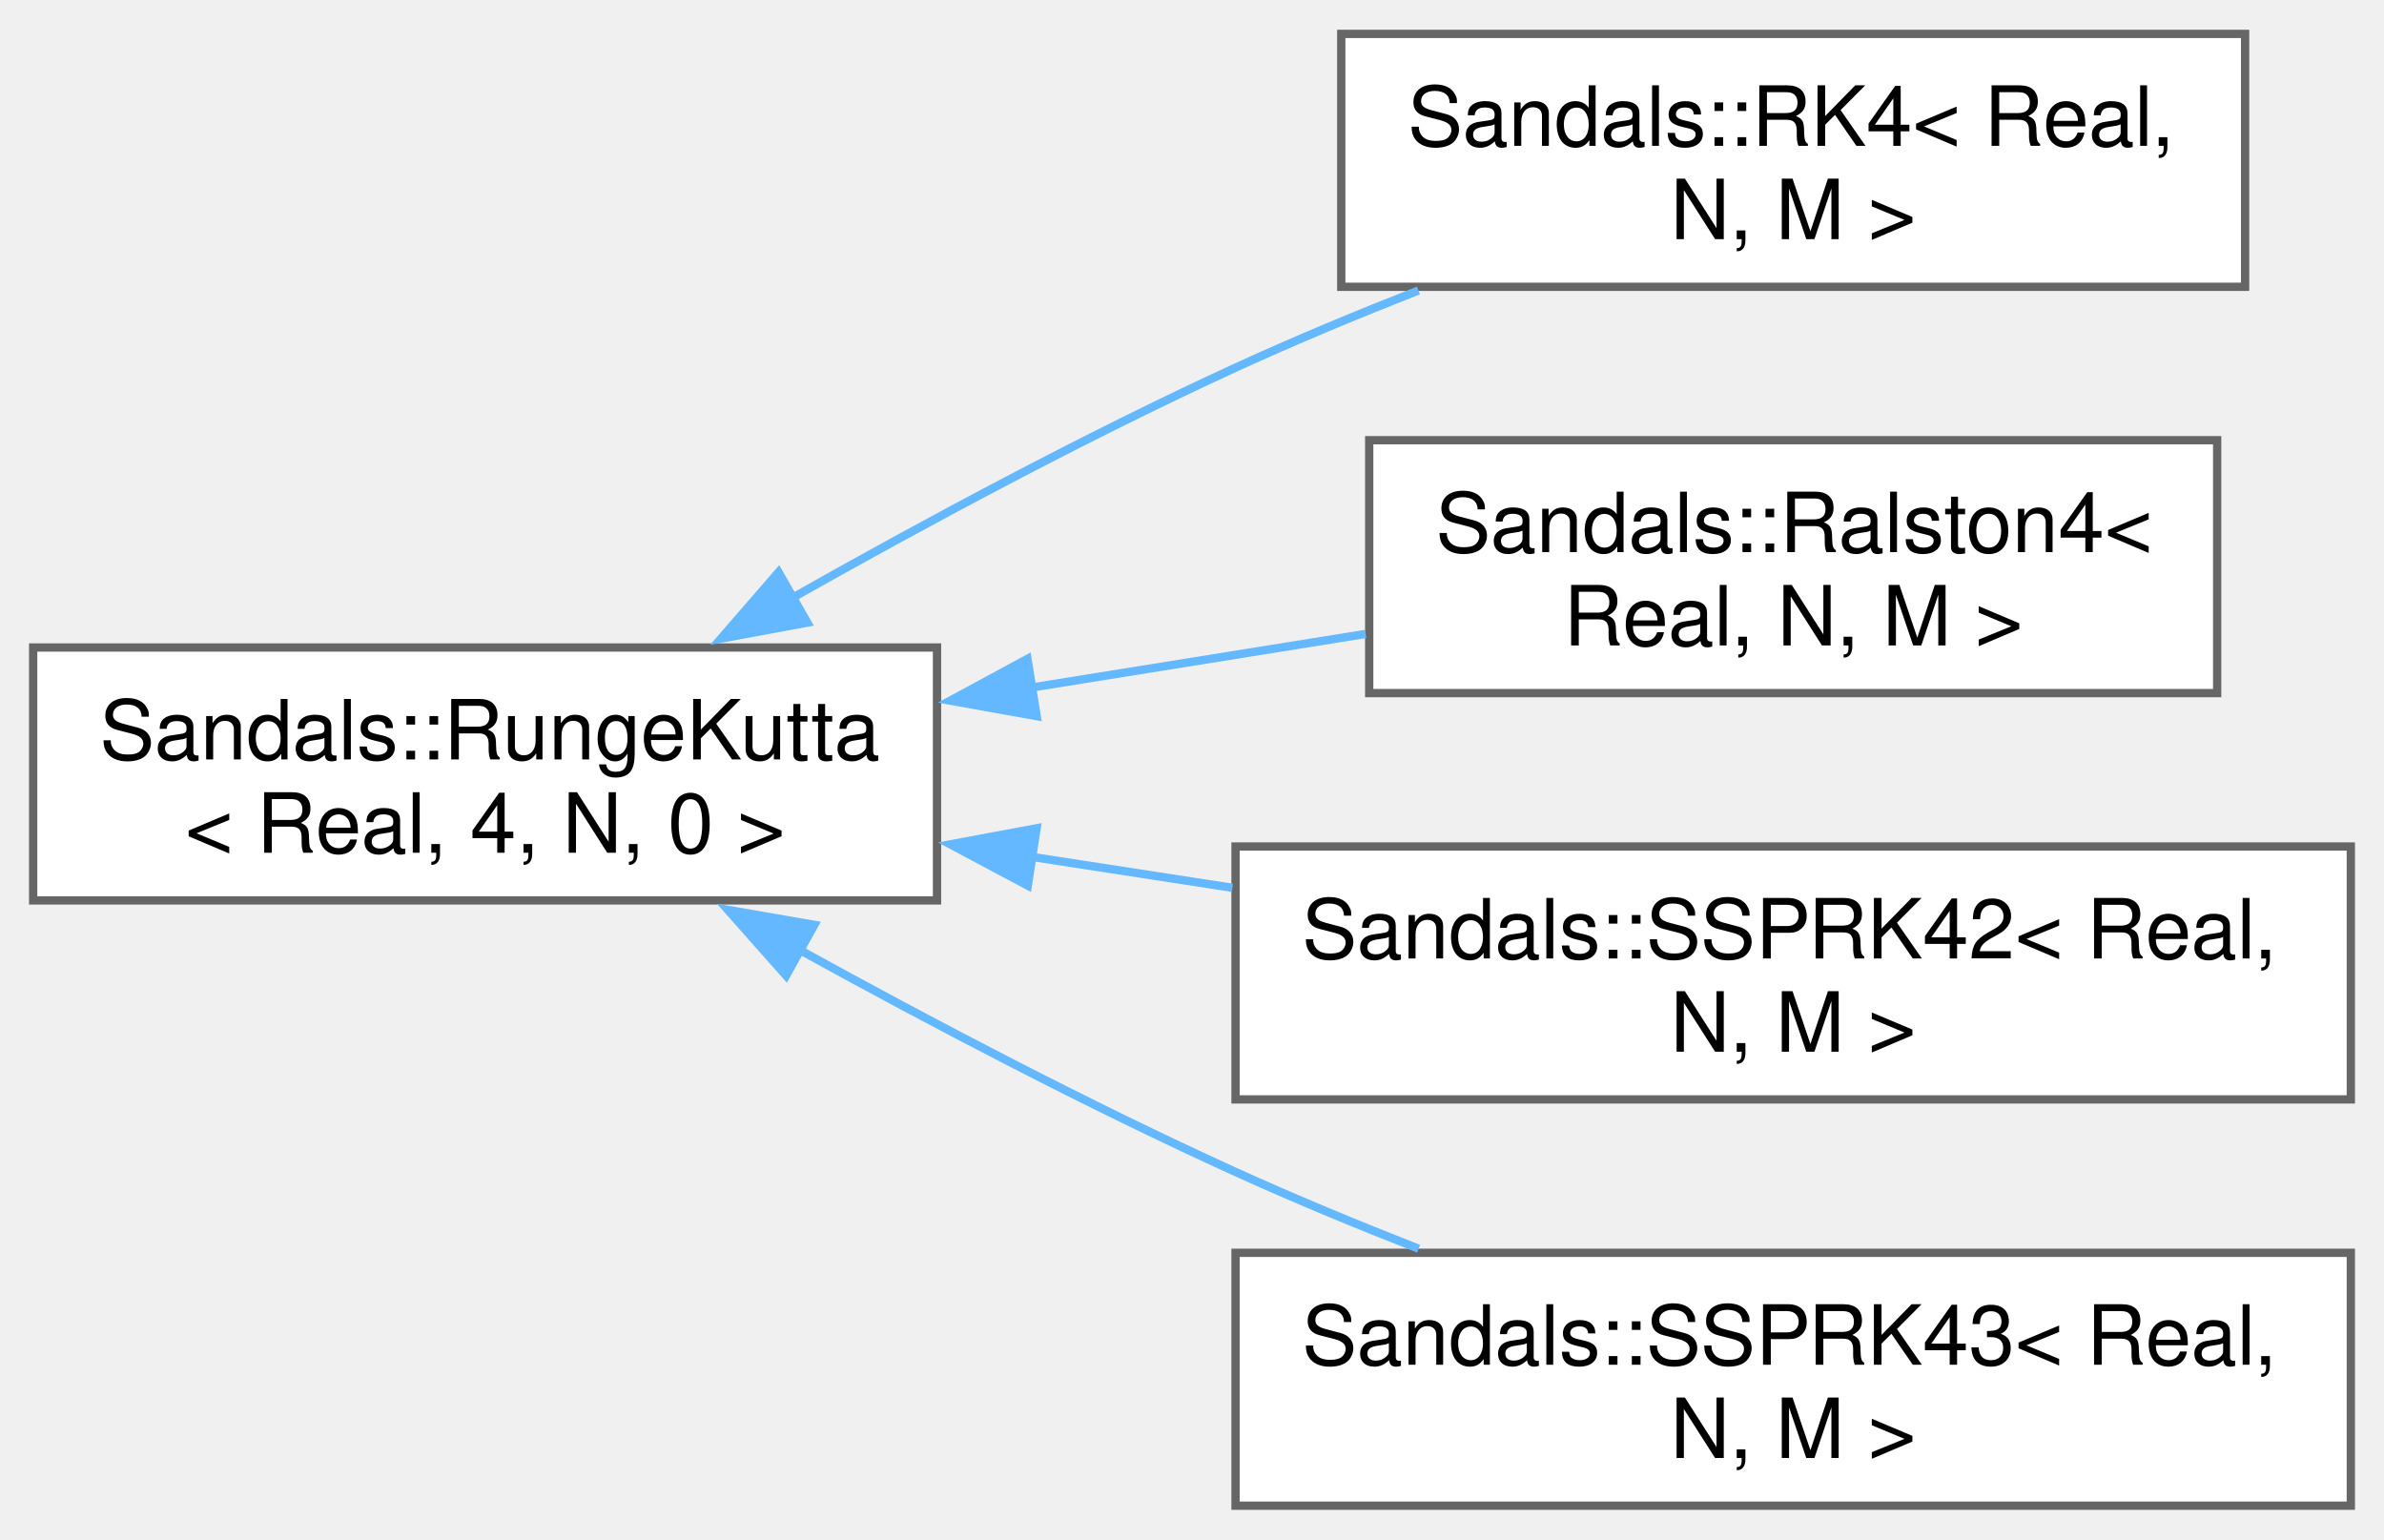
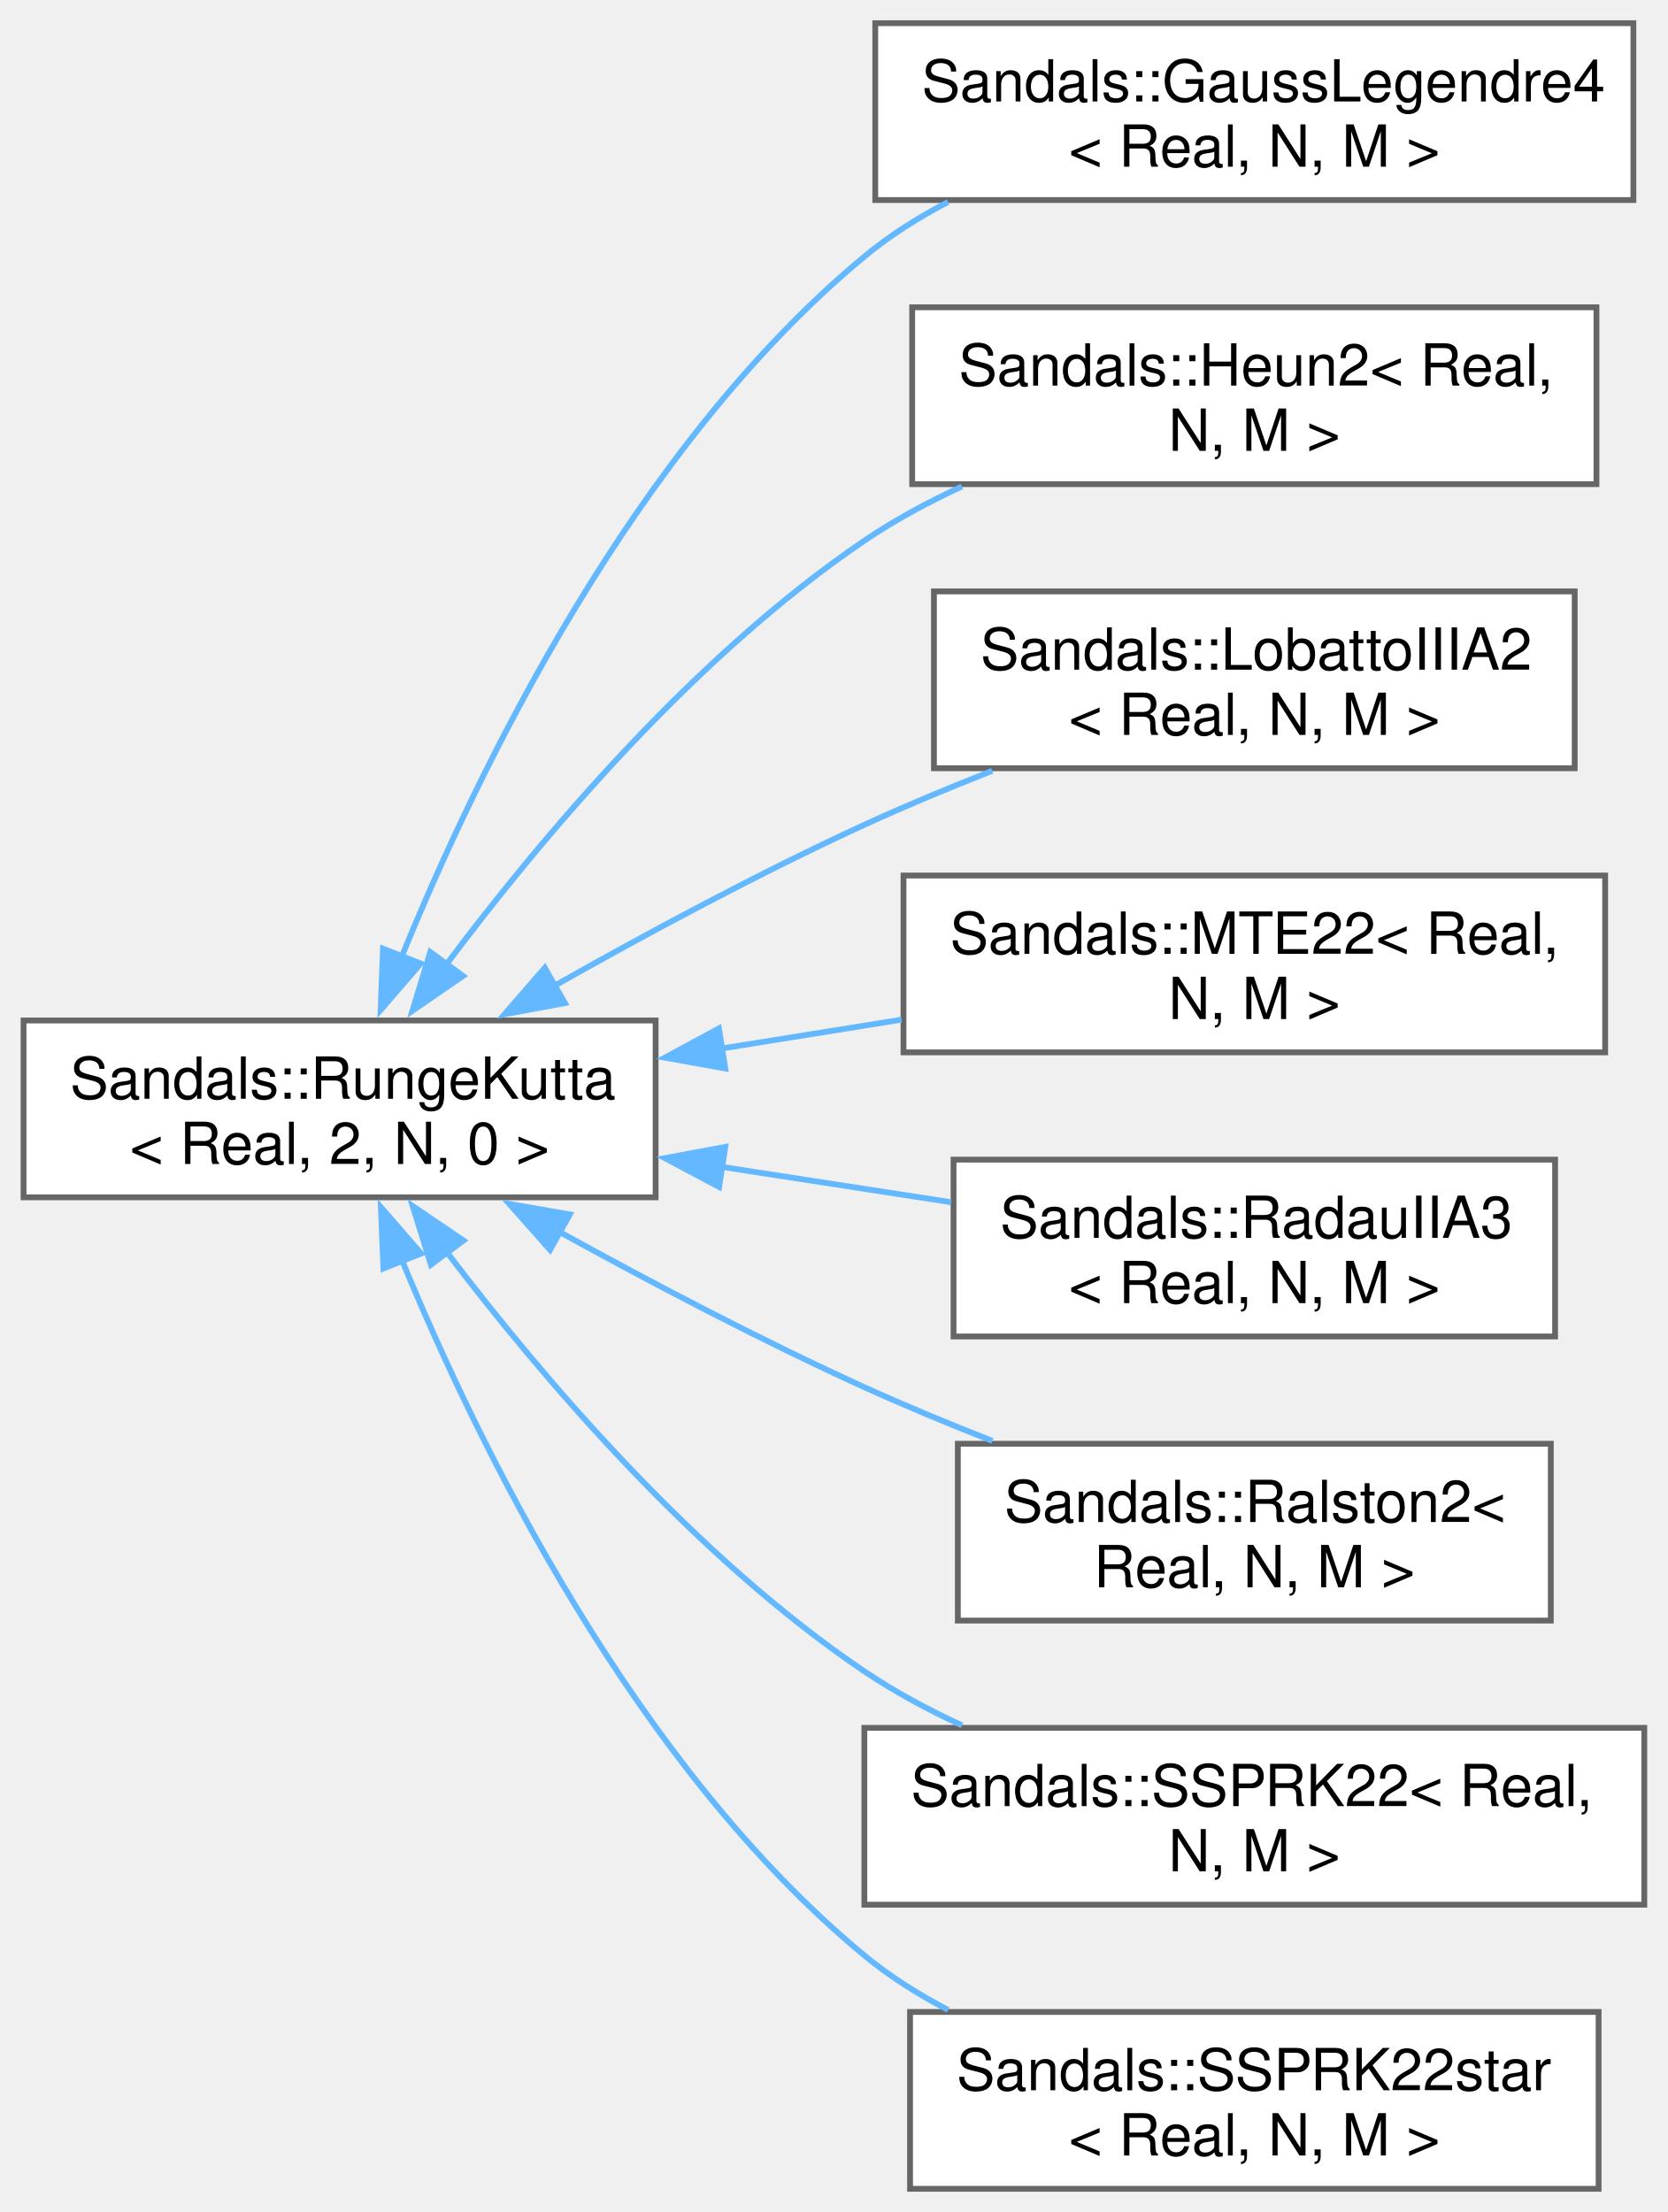
- <svg xmlns="http://www.w3.org/2000/svg" xmlns:xlink="http://www.w3.org/1999/xlink" width="288pt" height="186pt" viewBox="0.00 0.00 287.50 185.50">
-   <g id="graph0" class="graph" transform="scale(1 1) rotate(0) translate(4 181.5)">
+ <svg xmlns="http://www.w3.org/2000/svg" xmlns:xlink="http://www.w3.org/1999/xlink" width="288pt" height="382pt" viewBox="0.00 0.00 287.50 381.50">
+   <g id="graph0" class="graph" transform="scale(1 1) rotate(0) translate(4 377.5)">
    <g id="Node000000" class="node">
      <g id="a_Node000000">
        <a xlink:href="class_sandals_1_1_runge_kutta.html" target="_top" xlink:title=" ">
-           <polygon fill="white" stroke="#666666" points="109,-103.5 0,-103.5 0,-73 109,-73 109,-103.5" />
-           <text text-anchor="start" x="8" y="-90" font-family="Helvetica,sans-Serif" font-size="10.00">Sandals::RungeKutta</text>
-           <text text-anchor="middle" x="54.5" y="-78.75" font-family="Helvetica,sans-Serif" font-size="10.00">&lt; Real, 4, N, 0 &gt;</text>
+           <polygon fill="white" stroke="#666666" points="109,-201.5 0,-201.5 0,-171 109,-171 109,-201.5" />
+           <text text-anchor="start" x="8" y="-188" font-family="Helvetica,sans-Serif" font-size="10.00">Sandals::RungeKutta</text>
+           <text text-anchor="middle" x="54.5" y="-176.75" font-family="Helvetica,sans-Serif" font-size="10.00">&lt; Real, 2, N, 0 &gt;</text>
        </a>
      </g>
    </g>
    <g id="Node000001" class="node">
      <g id="a_Node000001">
-         <a xlink:href="class_sandals_1_1_r_k4.html" target="_top" xlink:title="Class container for the Runge-Kutta order 4 method.">
-           <polygon fill="white" stroke="#666666" points="266.75,-177.5 157.75,-177.5 157.75,-147 266.75,-147 266.75,-177.5" />
-           <text text-anchor="start" x="165.75" y="-164" font-family="Helvetica,sans-Serif" font-size="10.00">Sandals::RK4&lt; Real,</text>
-           <text text-anchor="middle" x="212.25" y="-152.75" font-family="Helvetica,sans-Serif" font-size="10.00"> N, M &gt;</text>
+         <a xlink:href="class_sandals_1_1_gauss_legendre4.html" target="_top" xlink:title="Class container for the Gauss-Legendre order 4 method.">
+           <polygon fill="white" stroke="#666666" points="277.62,-373.5 146.88,-373.5 146.88,-343 277.62,-343 277.62,-373.5" />
+           <text text-anchor="start" x="154.88" y="-360" font-family="Helvetica,sans-Serif" font-size="10.00">Sandals::GaussLegendre4</text>
+           <text text-anchor="middle" x="212.25" y="-348.75" font-family="Helvetica,sans-Serif" font-size="10.00">&lt; Real, N, M &gt;</text>
        </a>
      </g>
    </g>
-     <g id="edge30_Node000000_Node000001" class="edge">
-       <g id="a_edge30_Node000000_Node000001">
+     <g id="edge16_Node000000_Node000001" class="edge">
+       <g id="a_edge16_Node000000_Node000001">
        <a xlink:title=" ">
-           <path fill="none" stroke="#63b8ff" d="M91.22,-109.3C107.37,-118.43 126.87,-128.92 145,-137.25 152.04,-140.48 159.62,-143.64 167.06,-146.56" />
-           <polygon fill="#63b8ff" stroke="#63b8ff" points="93.36,-106.5 82.94,-104.57 89.89,-112.58 93.36,-106.5" />
+           <path fill="none" stroke="#63b8ff" d="M65.16,-212.38C78.44,-244.95 105.29,-300.32 145,-333.25 149.35,-336.86 154.28,-339.98 159.44,-342.67" />
+           <polygon fill="#63b8ff" stroke="#63b8ff" points="68.5,-211.32 61.58,-203.3 61.99,-213.88 68.5,-211.32" />
        </a>
      </g>
    </g>
    <g id="Node000002" class="node">
      <g id="a_Node000002">
-         <a xlink:href="class_sandals_1_1_ralston4.html" target="_top" xlink:title="Class container for the Ralston's order 4 method.">
-           <polygon fill="white" stroke="#666666" points="263.38,-128.5 161.12,-128.5 161.12,-98 263.38,-98 263.38,-128.5" />
-           <text text-anchor="start" x="169.12" y="-115" font-family="Helvetica,sans-Serif" font-size="10.00">Sandals::Ralston4&lt;</text>
-           <text text-anchor="middle" x="212.25" y="-103.75" font-family="Helvetica,sans-Serif" font-size="10.00"> Real, N, M &gt;</text>
+         <a xlink:href="class_sandals_1_1_heun2.html" target="_top" xlink:title="Class container for the Heun's (or 2-stage strong-stability preserving Runge-Kutta) order 2 method.">
+           <polygon fill="white" stroke="#666666" points="271.25,-324.5 153.25,-324.5 153.25,-294 271.25,-294 271.25,-324.5" />
+           <text text-anchor="start" x="161.25" y="-311" font-family="Helvetica,sans-Serif" font-size="10.00">Sandals::Heun2&lt; Real,</text>
+           <text text-anchor="middle" x="212.25" y="-299.75" font-family="Helvetica,sans-Serif" font-size="10.00"> N, M &gt;</text>
        </a>
      </g>
    </g>
-     <g id="edge31_Node000000_Node000002" class="edge">
-       <g id="a_edge31_Node000000_Node000002">
+     <g id="edge17_Node000000_Node000002" class="edge">
+       <g id="a_edge17_Node000000_Node000002">
        <a xlink:title=" ">
-           <path fill="none" stroke="#63b8ff" d="M120.27,-98.65C133.77,-100.81 147.81,-103.07 160.7,-105.14" />
-           <polygon fill="#63b8ff" stroke="#63b8ff" points="121.02,-95.22 110.59,-97.09 119.91,-102.13 121.02,-95.22" />
+           <path fill="none" stroke="#63b8ff" d="M72.76,-210.96C89.14,-232.84 115.59,-264.31 145,-284.25 150.19,-287.77 155.94,-290.88 161.82,-293.6" />
+           <polygon fill="#63b8ff" stroke="#63b8ff" points="75.79,-209.18 67.06,-203.17 70.14,-213.31 75.79,-209.18" />
        </a>
      </g>
    </g>
    <g id="Node000003" class="node">
      <g id="a_Node000003">
-         <a xlink:href="class_sandals_1_1_s_s_p_r_k42.html" target="_top" xlink:title="Class container for the 4-stage strong-stability preserving Runge-Kutta order 2 method.">
-           <polygon fill="white" stroke="#666666" points="279.5,-79.5 145,-79.5 145,-49 279.5,-49 279.5,-79.5" />
-           <text text-anchor="start" x="153" y="-66" font-family="Helvetica,sans-Serif" font-size="10.00">Sandals::SSPRK42&lt; Real,</text>
-           <text text-anchor="middle" x="212.25" y="-54.75" font-family="Helvetica,sans-Serif" font-size="10.00"> N, M &gt;</text>
+         <a xlink:href="class_sandals_1_1_lobatto_i_i_i_a2.html" target="_top" xlink:title="Class container for the Lobatto IIIA order 2 method.">
+           <polygon fill="white" stroke="#666666" points="267.5,-275.5 157,-275.5 157,-245 267.5,-245 267.5,-275.5" />
+           <text text-anchor="start" x="165" y="-262" font-family="Helvetica,sans-Serif" font-size="10.00">Sandals::LobattoIIIA2</text>
+           <text text-anchor="middle" x="212.25" y="-250.75" font-family="Helvetica,sans-Serif" font-size="10.00">&lt; Real, N, M &gt;</text>
        </a>
      </g>
    </g>
-     <g id="edge32_Node000000_Node000003" class="edge">
-       <g id="a_edge32_Node000000_Node000003">
+     <g id="edge18_Node000000_Node000003" class="edge">
+       <g id="a_edge18_Node000000_Node000003">
        <a xlink:title=" ">
-           <path fill="none" stroke="#63b8ff" d="M120.29,-78.27C128.33,-77.03 136.55,-75.76 144.62,-74.52" />
-           <polygon fill="#63b8ff" stroke="#63b8ff" points="119.95,-74.78 110.6,-79.76 121.01,-81.7 119.95,-74.78" />
+           <path fill="none" stroke="#63b8ff" d="M91.22,-207.3C107.37,-216.43 126.87,-226.92 145,-235.25 152.04,-238.48 159.62,-241.64 167.06,-244.56" />
+           <polygon fill="#63b8ff" stroke="#63b8ff" points="93.36,-204.5 82.94,-202.57 89.89,-210.58 93.36,-204.5" />
        </a>
      </g>
    </g>
    <g id="Node000004" class="node">
      <g id="a_Node000004">
-         <a xlink:href="class_sandals_1_1_s_s_p_r_k43.html" target="_top" xlink:title="Class container for the 4-stage strong-stability preserving Runge-Kutta order 3 method.">
-           <polygon fill="white" stroke="#666666" points="279.5,-30.5 145,-30.5 145,0 279.5,0 279.5,-30.5" />
-           <text text-anchor="start" x="153" y="-17" font-family="Helvetica,sans-Serif" font-size="10.00">Sandals::SSPRK43&lt; Real,</text>
-           <text text-anchor="middle" x="212.25" y="-5.75" font-family="Helvetica,sans-Serif" font-size="10.00"> N, M &gt;</text>
+         <a xlink:href="class_sandals_1_1_m_t_e22.html" target="_top" xlink:title="Class container for the minimal truncation error (or Ralston's) order 2 method.">
+           <polygon fill="white" stroke="#666666" points="272.75,-226.5 151.75,-226.5 151.75,-196 272.75,-196 272.75,-226.5" />
+           <text text-anchor="start" x="159.75" y="-213" font-family="Helvetica,sans-Serif" font-size="10.00">Sandals::MTE22&lt; Real,</text>
+           <text text-anchor="middle" x="212.25" y="-201.75" font-family="Helvetica,sans-Serif" font-size="10.00"> N, M &gt;</text>
        </a>
      </g>
    </g>
-     <g id="edge33_Node000000_Node000004" class="edge">
-       <g id="a_edge33_Node000000_Node000004">
+     <g id="edge19_Node000000_Node000004" class="edge">
+       <g id="a_edge19_Node000000_Node000004">
        <a xlink:title=" ">
-           <path fill="none" stroke="#63b8ff" d="M92.43,-67.03C108.36,-58.25 127.36,-48.27 145,-40.25 152.05,-37.05 159.64,-33.9 167.08,-30.99" />
-           <polygon fill="#63b8ff" stroke="#63b8ff" points="90.8,-63.93 83.77,-71.86 94.21,-70.05 90.8,-63.93" />
+           <path fill="none" stroke="#63b8ff" d="M120.17,-196.63C130.51,-198.29 141.18,-200 151.41,-201.64" />
+           <polygon fill="#63b8ff" stroke="#63b8ff" points="121.02,-193.22 110.59,-195.09 119.91,-200.13 121.02,-193.22" />
+         </a>
+       </g>
+     </g>
+     <g id="Node000005" class="node">
+       <g id="a_Node000005">
+         <a xlink:href="class_sandals_1_1_radau_i_i_a3.html" target="_top" xlink:title="Class container for the Radau IIA order 3 method.">
+           <polygon fill="white" stroke="#666666" points="264.12,-177.5 160.38,-177.5 160.38,-147 264.12,-147 264.12,-177.5" />
+           <text text-anchor="start" x="168.38" y="-164" font-family="Helvetica,sans-Serif" font-size="10.00">Sandals::RadauIIA3</text>
+           <text text-anchor="middle" x="212.25" y="-152.75" font-family="Helvetica,sans-Serif" font-size="10.00">&lt; Real, N, M &gt;</text>
+         </a>
+       </g>
+     </g>
+     <g id="edge20_Node000000_Node000005" class="edge">
+       <g id="a_edge20_Node000000_Node000005">
+         <a xlink:title=" ">
+           <path fill="none" stroke="#63b8ff" d="M120.09,-176.3C133.37,-174.25 147.18,-172.12 159.92,-170.16" />
+           <polygon fill="#63b8ff" stroke="#63b8ff" points="119.95,-172.78 110.6,-177.76 121.01,-179.7 119.95,-172.78" />
+         </a>
+       </g>
+     </g>
+     <g id="Node000006" class="node">
+       <g id="a_Node000006">
+         <a xlink:href="class_sandals_1_1_ralston2.html" target="_top" xlink:title="Class container for the Ralston's (or minimal truncation error) order 2 method.">
+           <polygon fill="white" stroke="#666666" points="263.38,-128.5 161.12,-128.5 161.12,-98 263.38,-98 263.38,-128.5" />
+           <text text-anchor="start" x="169.12" y="-115" font-family="Helvetica,sans-Serif" font-size="10.00">Sandals::Ralston2&lt;</text>
+           <text text-anchor="middle" x="212.25" y="-103.75" font-family="Helvetica,sans-Serif" font-size="10.00"> Real, N, M &gt;</text>
+         </a>
+       </g>
+     </g>
+     <g id="edge21_Node000000_Node000006" class="edge">
+       <g id="a_edge21_Node000000_Node000006">
+         <a xlink:title=" ">
+           <path fill="none" stroke="#63b8ff" d="M92.43,-165.03C108.36,-156.25 127.36,-146.27 145,-138.25 152.05,-135.05 159.64,-131.9 167.08,-128.99" />
+           <polygon fill="#63b8ff" stroke="#63b8ff" points="90.8,-161.93 83.77,-169.86 94.21,-168.05 90.8,-161.93" />
+         </a>
+       </g>
+     </g>
+     <g id="Node000007" class="node">
+       <g id="a_Node000007">
+         <a xlink:href="class_sandals_1_1_s_s_p_r_k22.html" target="_top" xlink:title="Class container for the 2-stage strong-stability preserving Runge-Kutta (or Heun) order 2 method.">
+           <polygon fill="white" stroke="#666666" points="279.5,-79.5 145,-79.5 145,-49 279.5,-49 279.5,-79.5" />
+           <text text-anchor="start" x="153" y="-66" font-family="Helvetica,sans-Serif" font-size="10.00">Sandals::SSPRK22&lt; Real,</text>
+           <text text-anchor="middle" x="212.25" y="-54.75" font-family="Helvetica,sans-Serif" font-size="10.00"> N, M &gt;</text>
+         </a>
+       </g>
+     </g>
+     <g id="edge22_Node000000_Node000007" class="edge">
+       <g id="a_edge22_Node000000_Node000007">
+         <a xlink:title=" ">
+           <path fill="none" stroke="#63b8ff" d="M73.03,-161.5C89.47,-139.87 115.84,-108.91 145,-89.25 150.2,-85.75 155.95,-82.64 161.84,-79.93" />
+           <polygon fill="#63b8ff" stroke="#63b8ff" points="70.25,-159.38 67.1,-169.5 75.87,-163.55 70.25,-159.38" />
+         </a>
+       </g>
+     </g>
+     <g id="Node000008" class="node">
+       <g id="a_Node000008">
+         <a xlink:href="class_sandals_1_1_s_s_p_r_k22star.html" target="_top" xlink:title="Class container for the optimal 2-stage strong-stability preserving Runge-Kutta order 2 method.">
+           <polygon fill="white" stroke="#666666" points="271.62,-30.5 152.88,-30.5 152.88,0 271.62,0 271.62,-30.5" />
+           <text text-anchor="start" x="160.88" y="-17" font-family="Helvetica,sans-Serif" font-size="10.00">Sandals::SSPRK22star</text>
+           <text text-anchor="middle" x="212.25" y="-5.75" font-family="Helvetica,sans-Serif" font-size="10.00">&lt; Real, N, M &gt;</text>
+         </a>
+       </g>
+     </g>
+     <g id="edge23_Node000000_Node000008" class="edge">
+       <g id="a_edge23_Node000000_Node000008">
+         <a xlink:title=" ">
+           <path fill="none" stroke="#63b8ff" d="M65.2,-160.3C78.53,-127.95 105.44,-72.96 145,-40.25 149.36,-36.65 154.29,-33.53 159.45,-30.84" />
+           <polygon fill="#63b8ff" stroke="#63b8ff" points="62.06,-158.73 61.62,-169.31 68.57,-161.31 62.06,-158.73" />
        </a>
      </g>
    </g>
  </g>
</svg>
